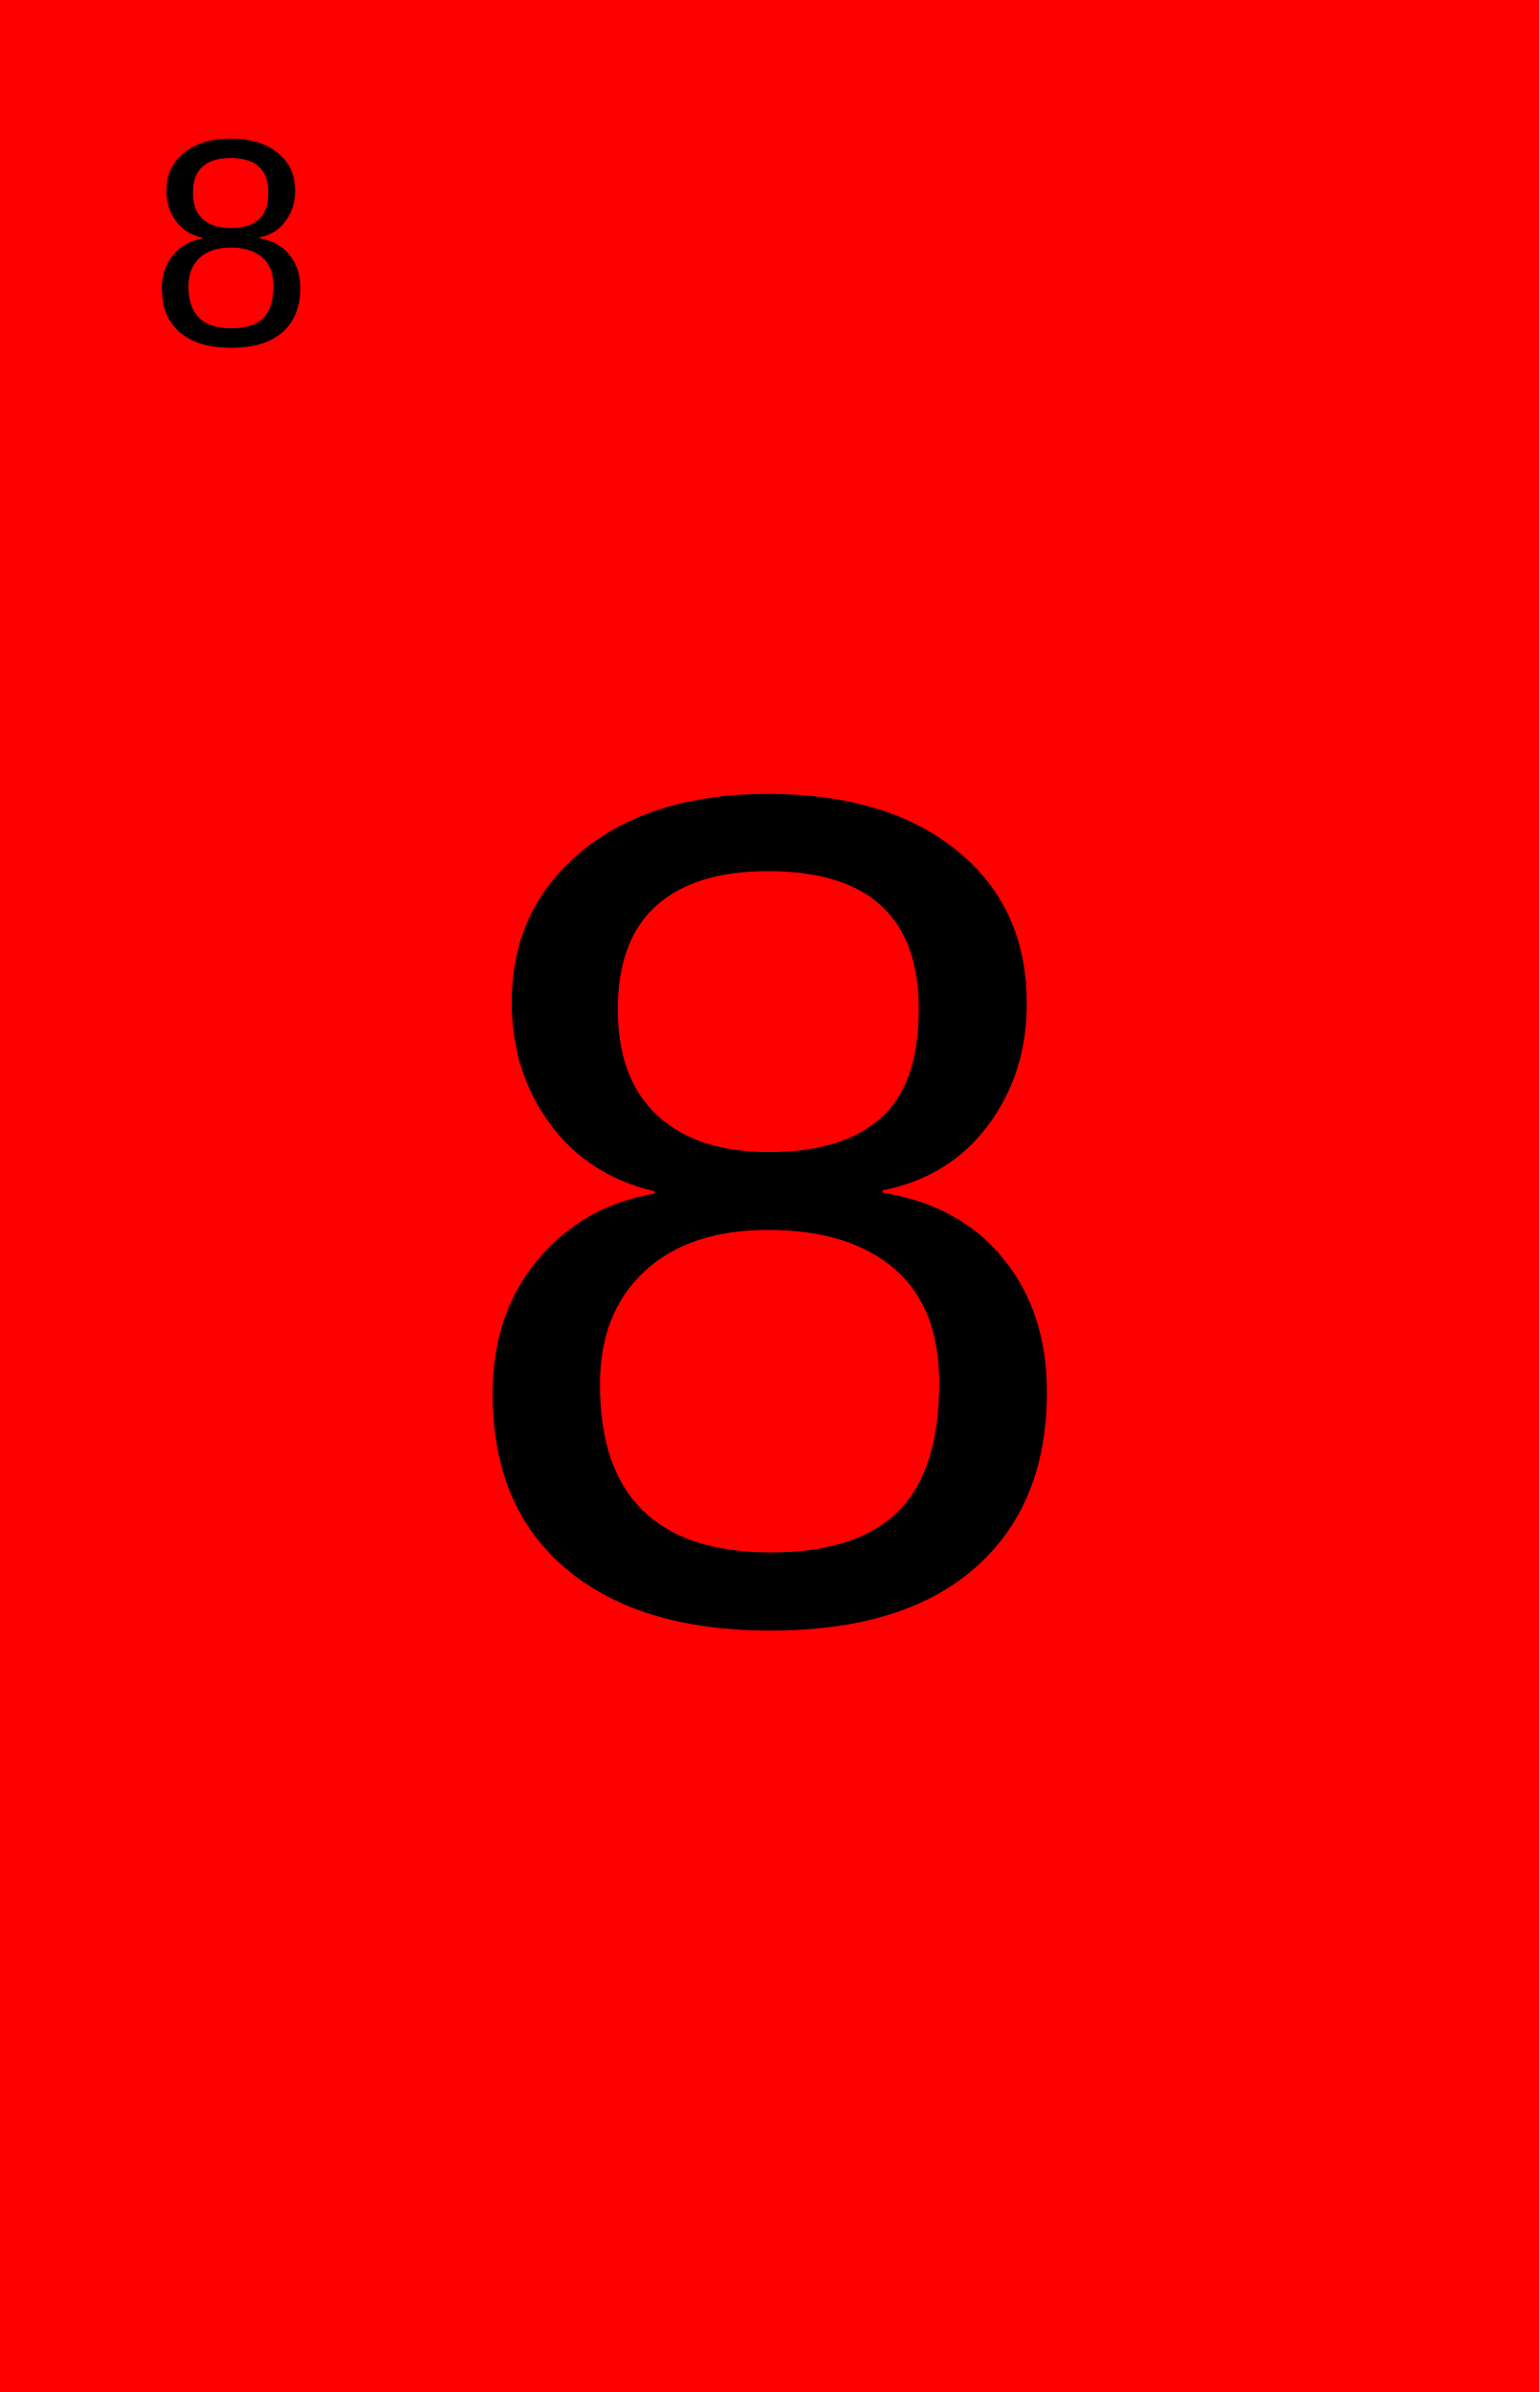
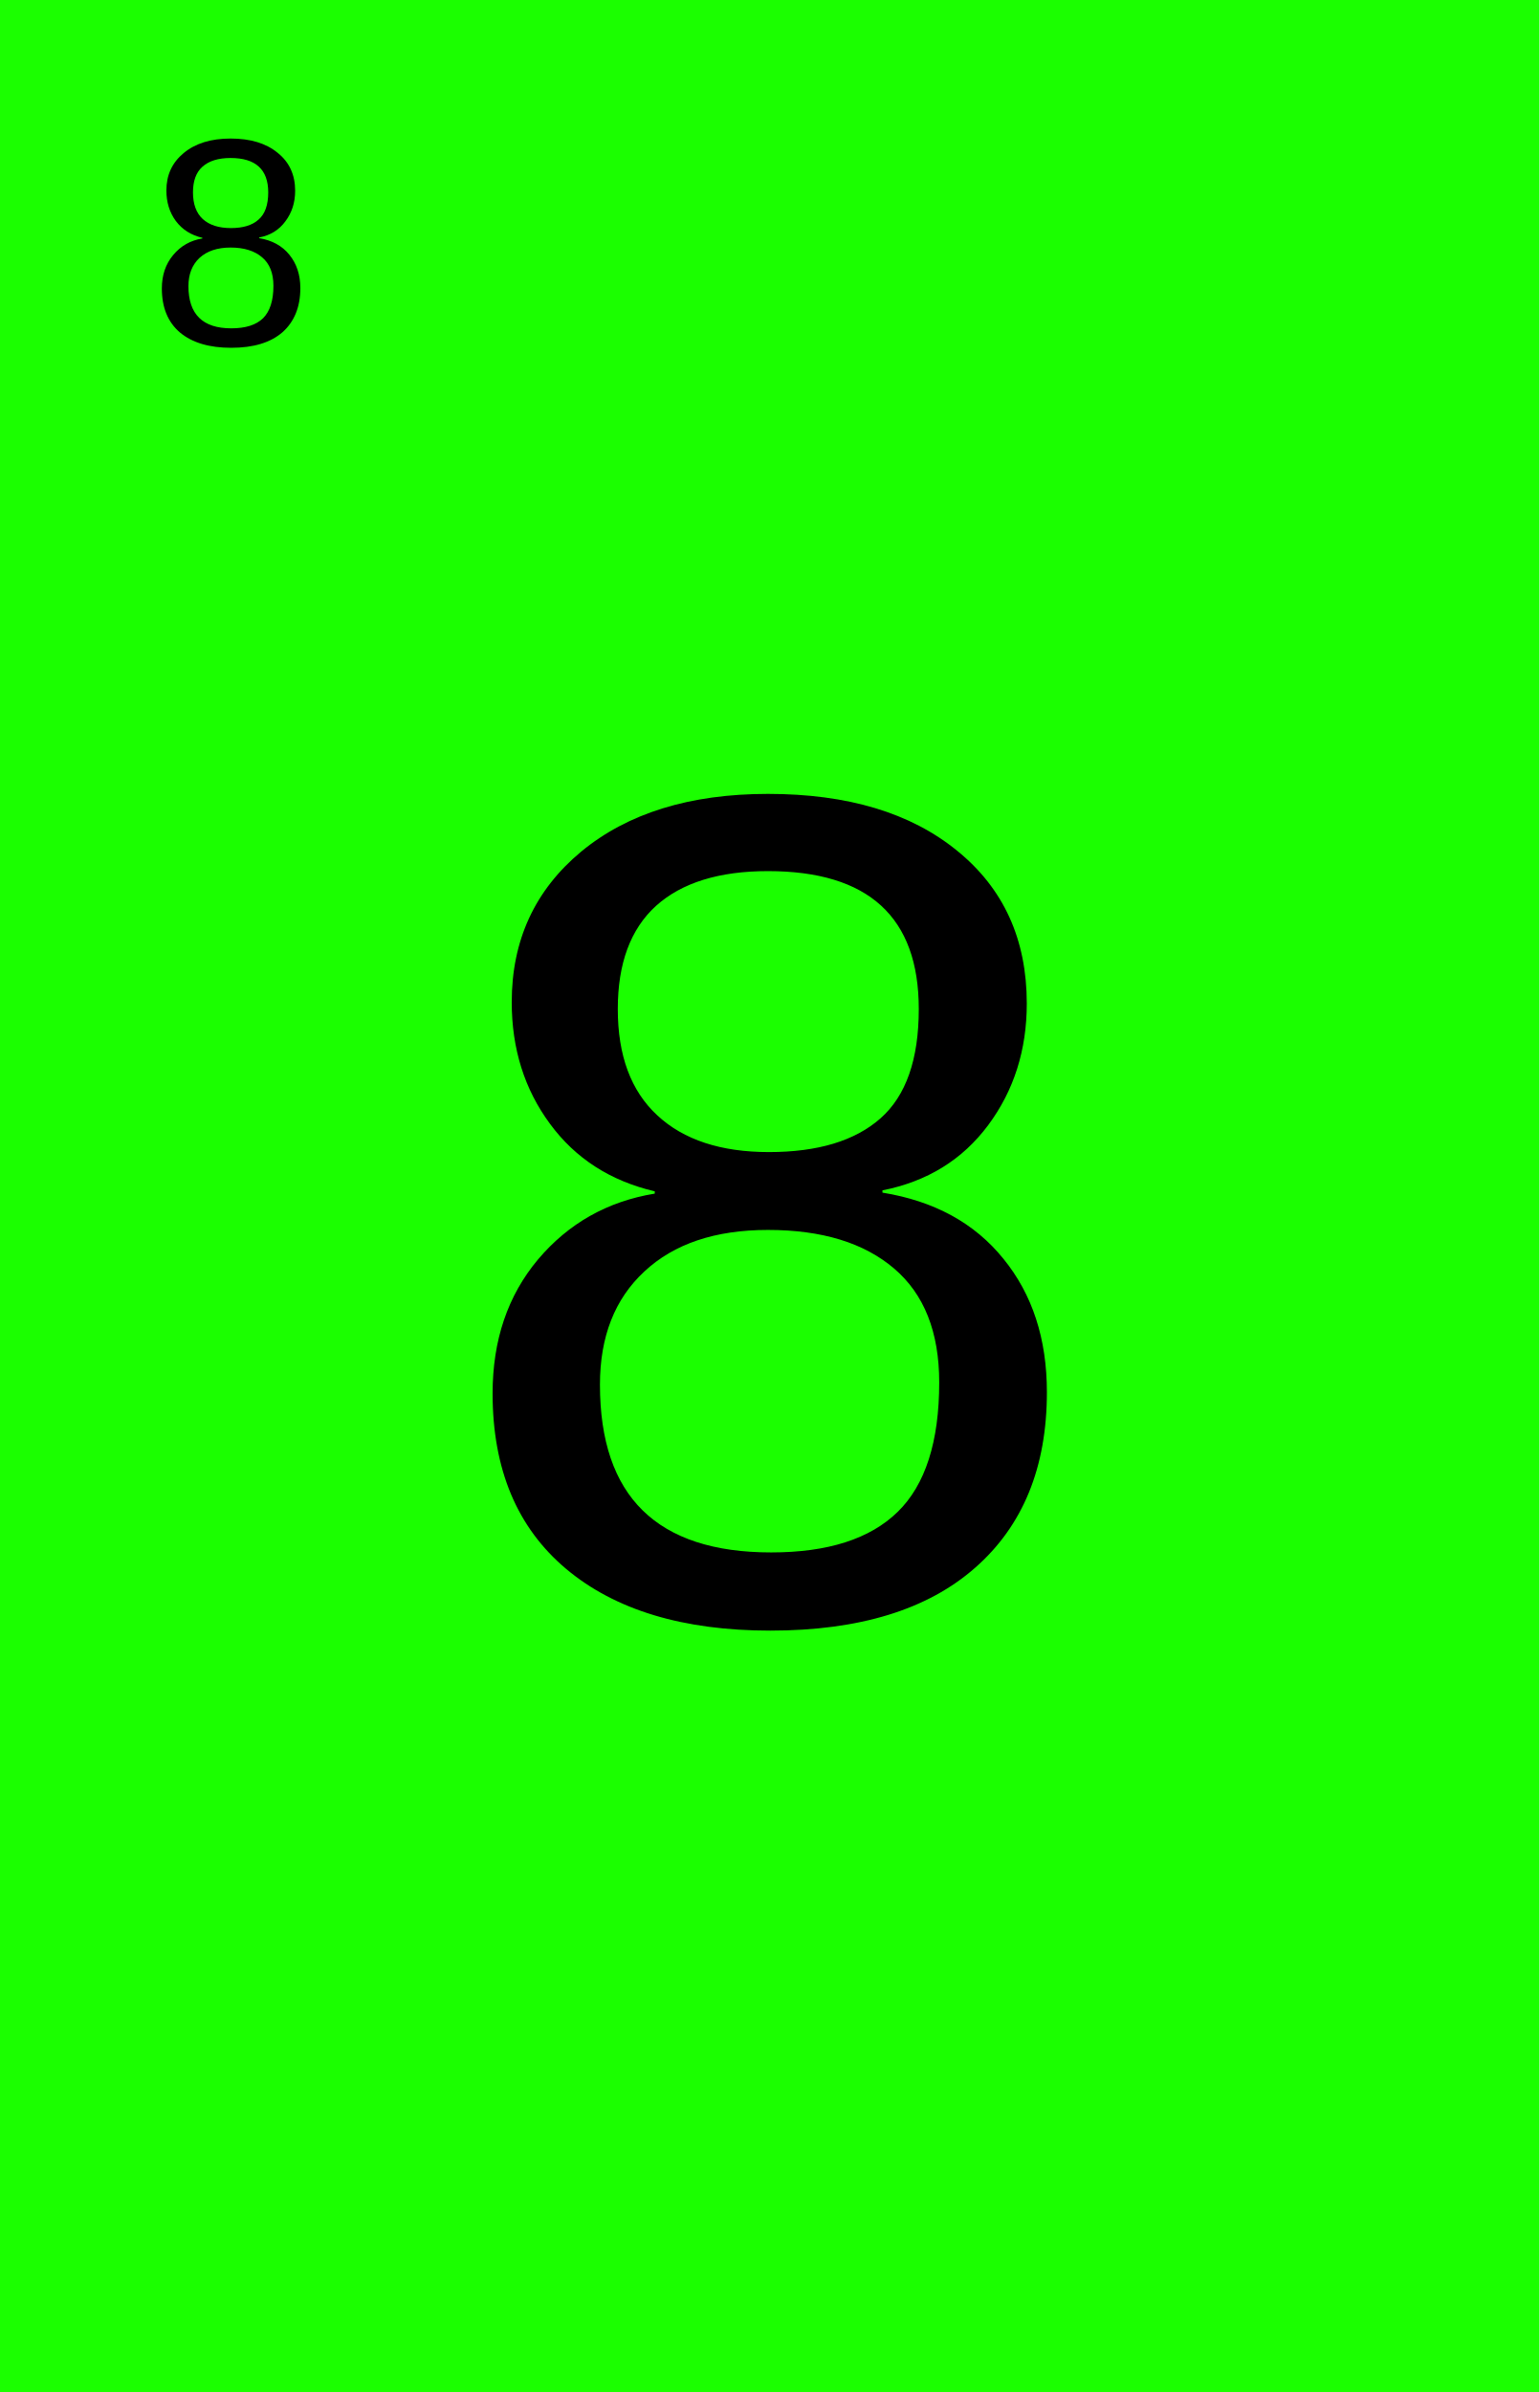
<svg xmlns="http://www.w3.org/2000/svg" viewBox="0 0 74.16 115.20">
  <defs>
    <style type="text/css">
    line, polyline, polygon, path, rect, circle {
      fill: none;
      stroke: #000000;
      stroke-linecap: round;
      stroke-linejoin: round;
      stroke-miterlimit: 10.00;
    }
  </style>
  </defs>
  <rect width="100%" height="100%" style="stroke: none; fill: #FFFFFF;" />
-   <rect x="0.00" y="-0" width="74.16" height="115.20" style="stroke-width: 1.07; stroke: none; stroke-linecap: square; stroke-linejoin: miter; fill: #FF0000;" />
+   <rect x="0.00" y="-0" width="74.16" height="115.20" style="stroke-width: 1.07; stroke: none; stroke-linecap: square; stroke-linejoin: miter; fill: #1BFF00;" />
  <text x="7.17" y="16.61" style="font-size: 14.23px; font-family: Arial;" textLength="7.91px" lengthAdjust="spacingAndGlyphs">8</text>
  <text x="21.26" y="77.97" style="font-size: 56.91px; font-family: Arial;" textLength="31.65px" lengthAdjust="spacingAndGlyphs">8</text>
  <defs>
    <clipPath id="cpMC4wMHw3NC4xNnwtMC4wMHwwLjAw">
      <rect x="0.00" y="-0" width="74.16" height="0" />
    </clipPath>
  </defs>
  <defs>
    <clipPath id="cpMC4wMHw3NC4xNnwxMTUuMjB8MC4wMA==">
      <rect x="0.00" y="0.00" width="74.16" height="115.20" />
    </clipPath>
  </defs>
</svg>
